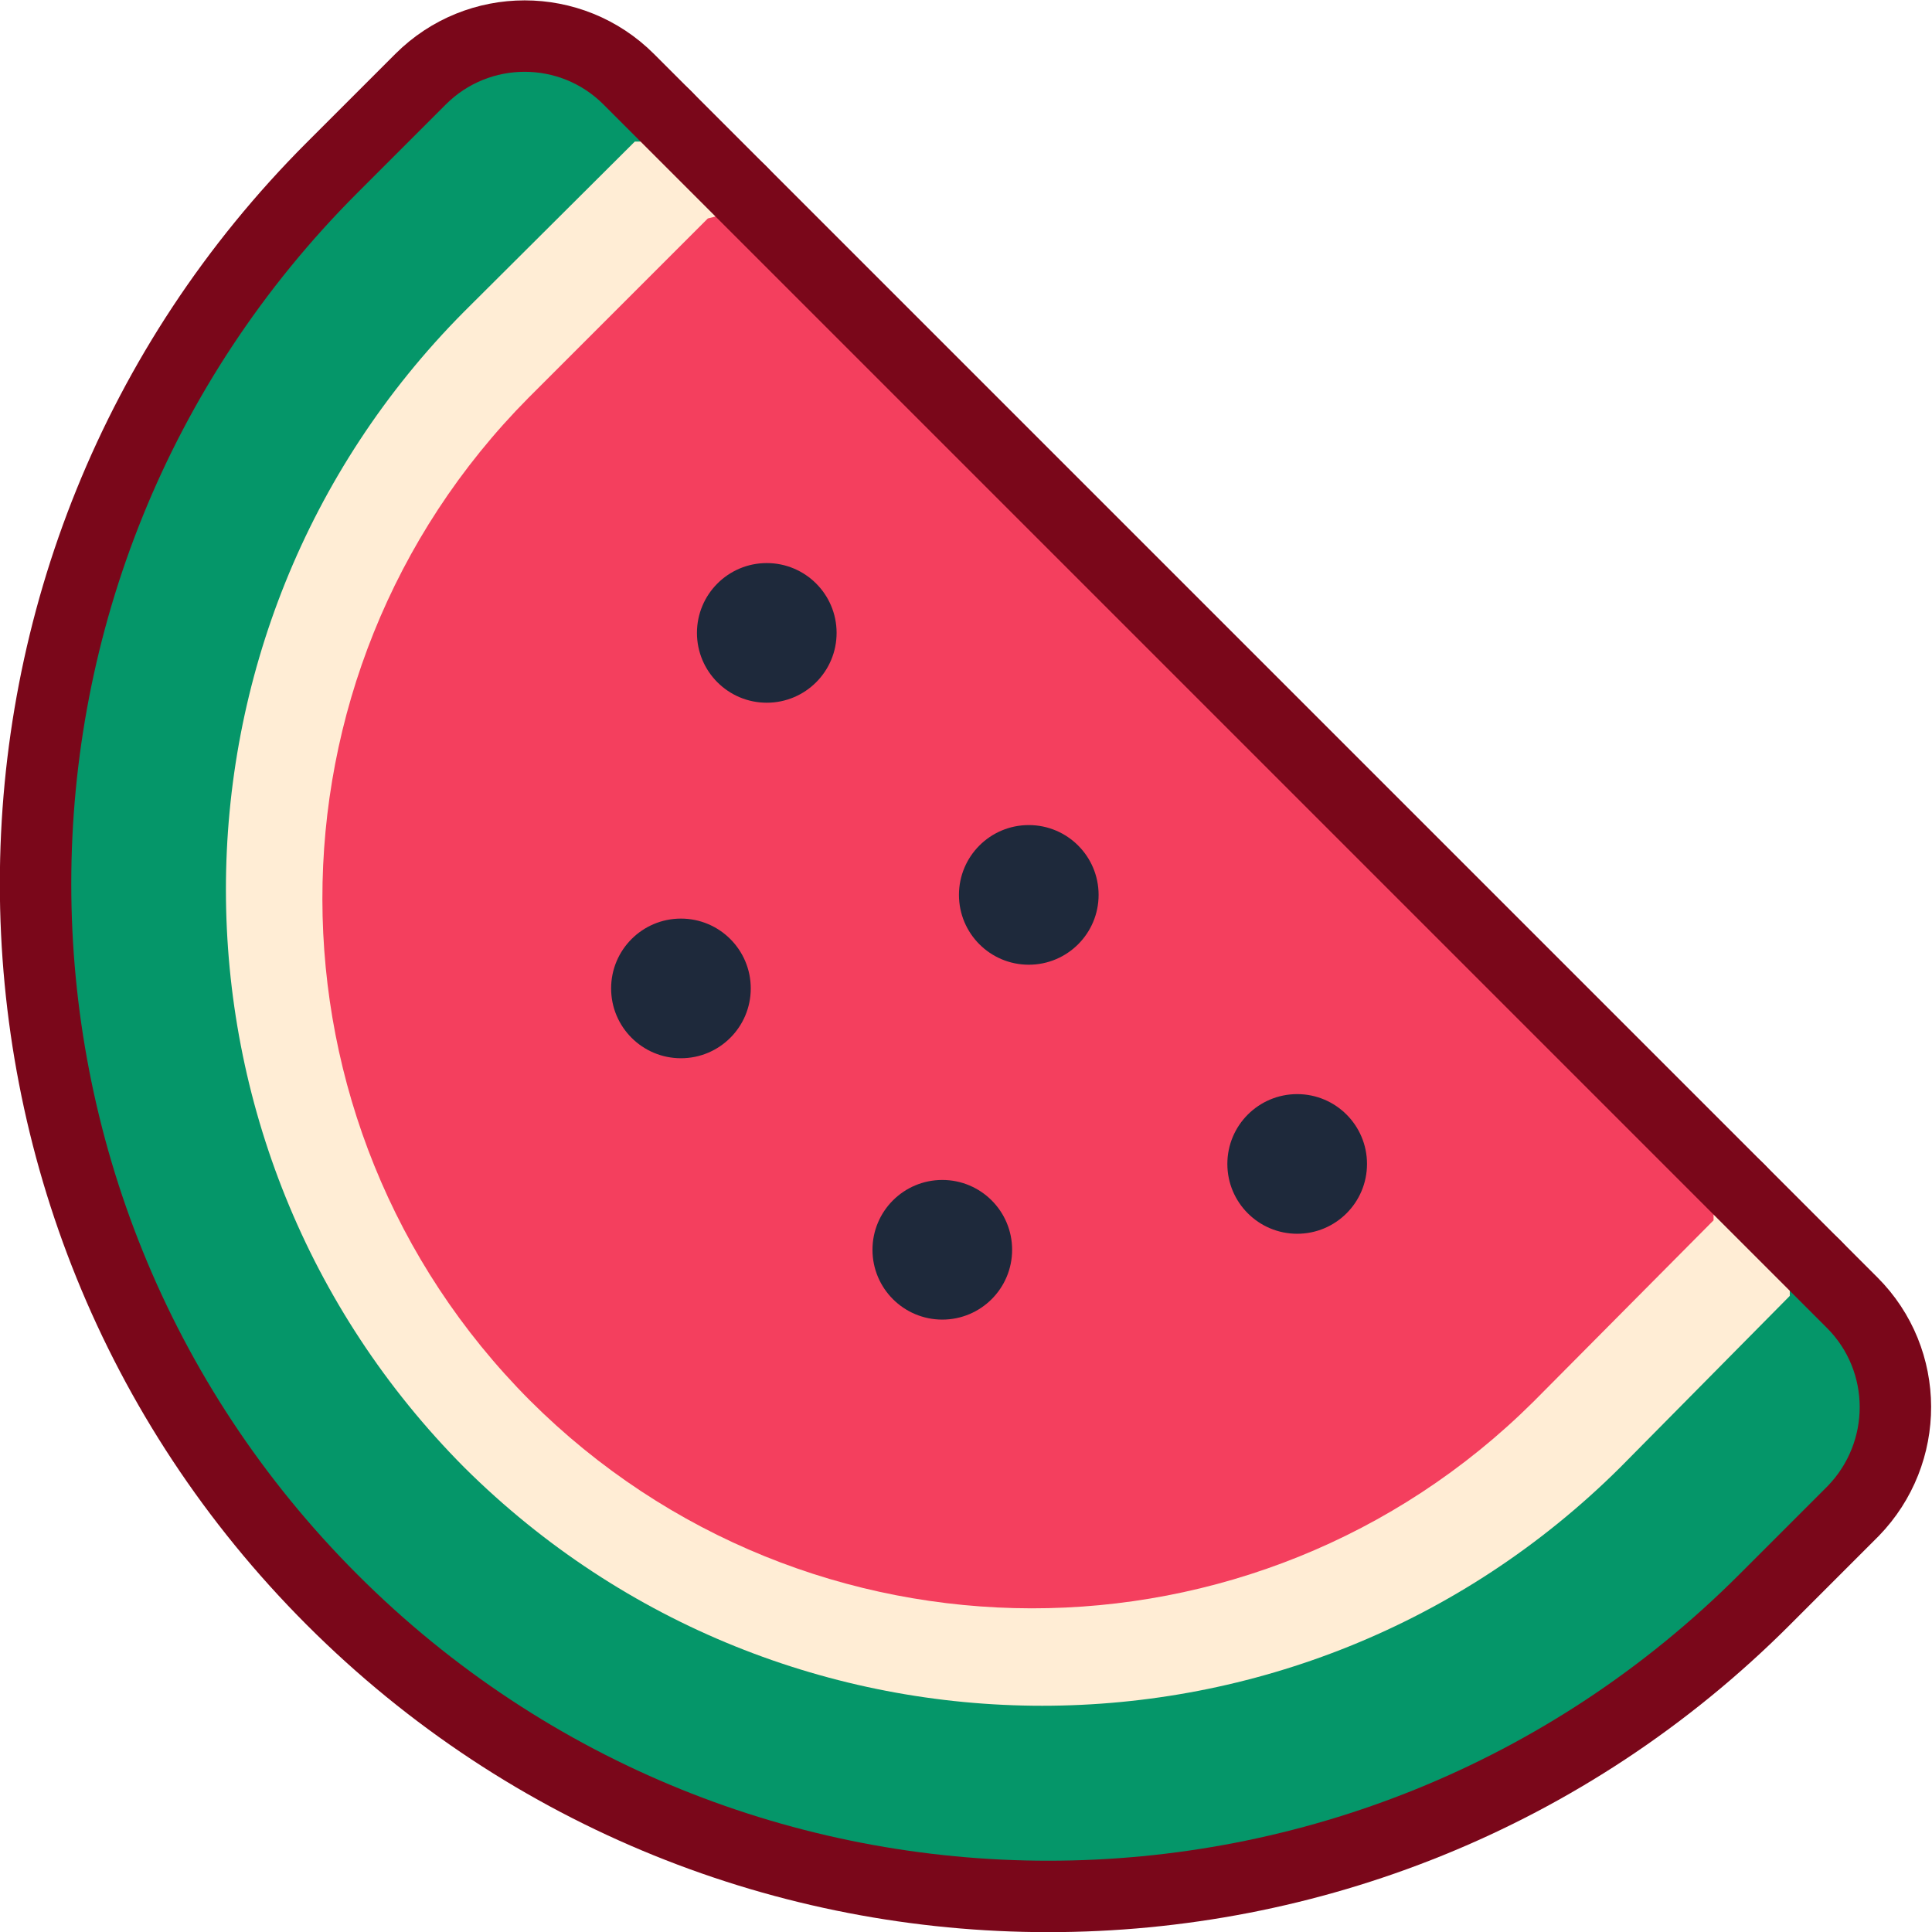
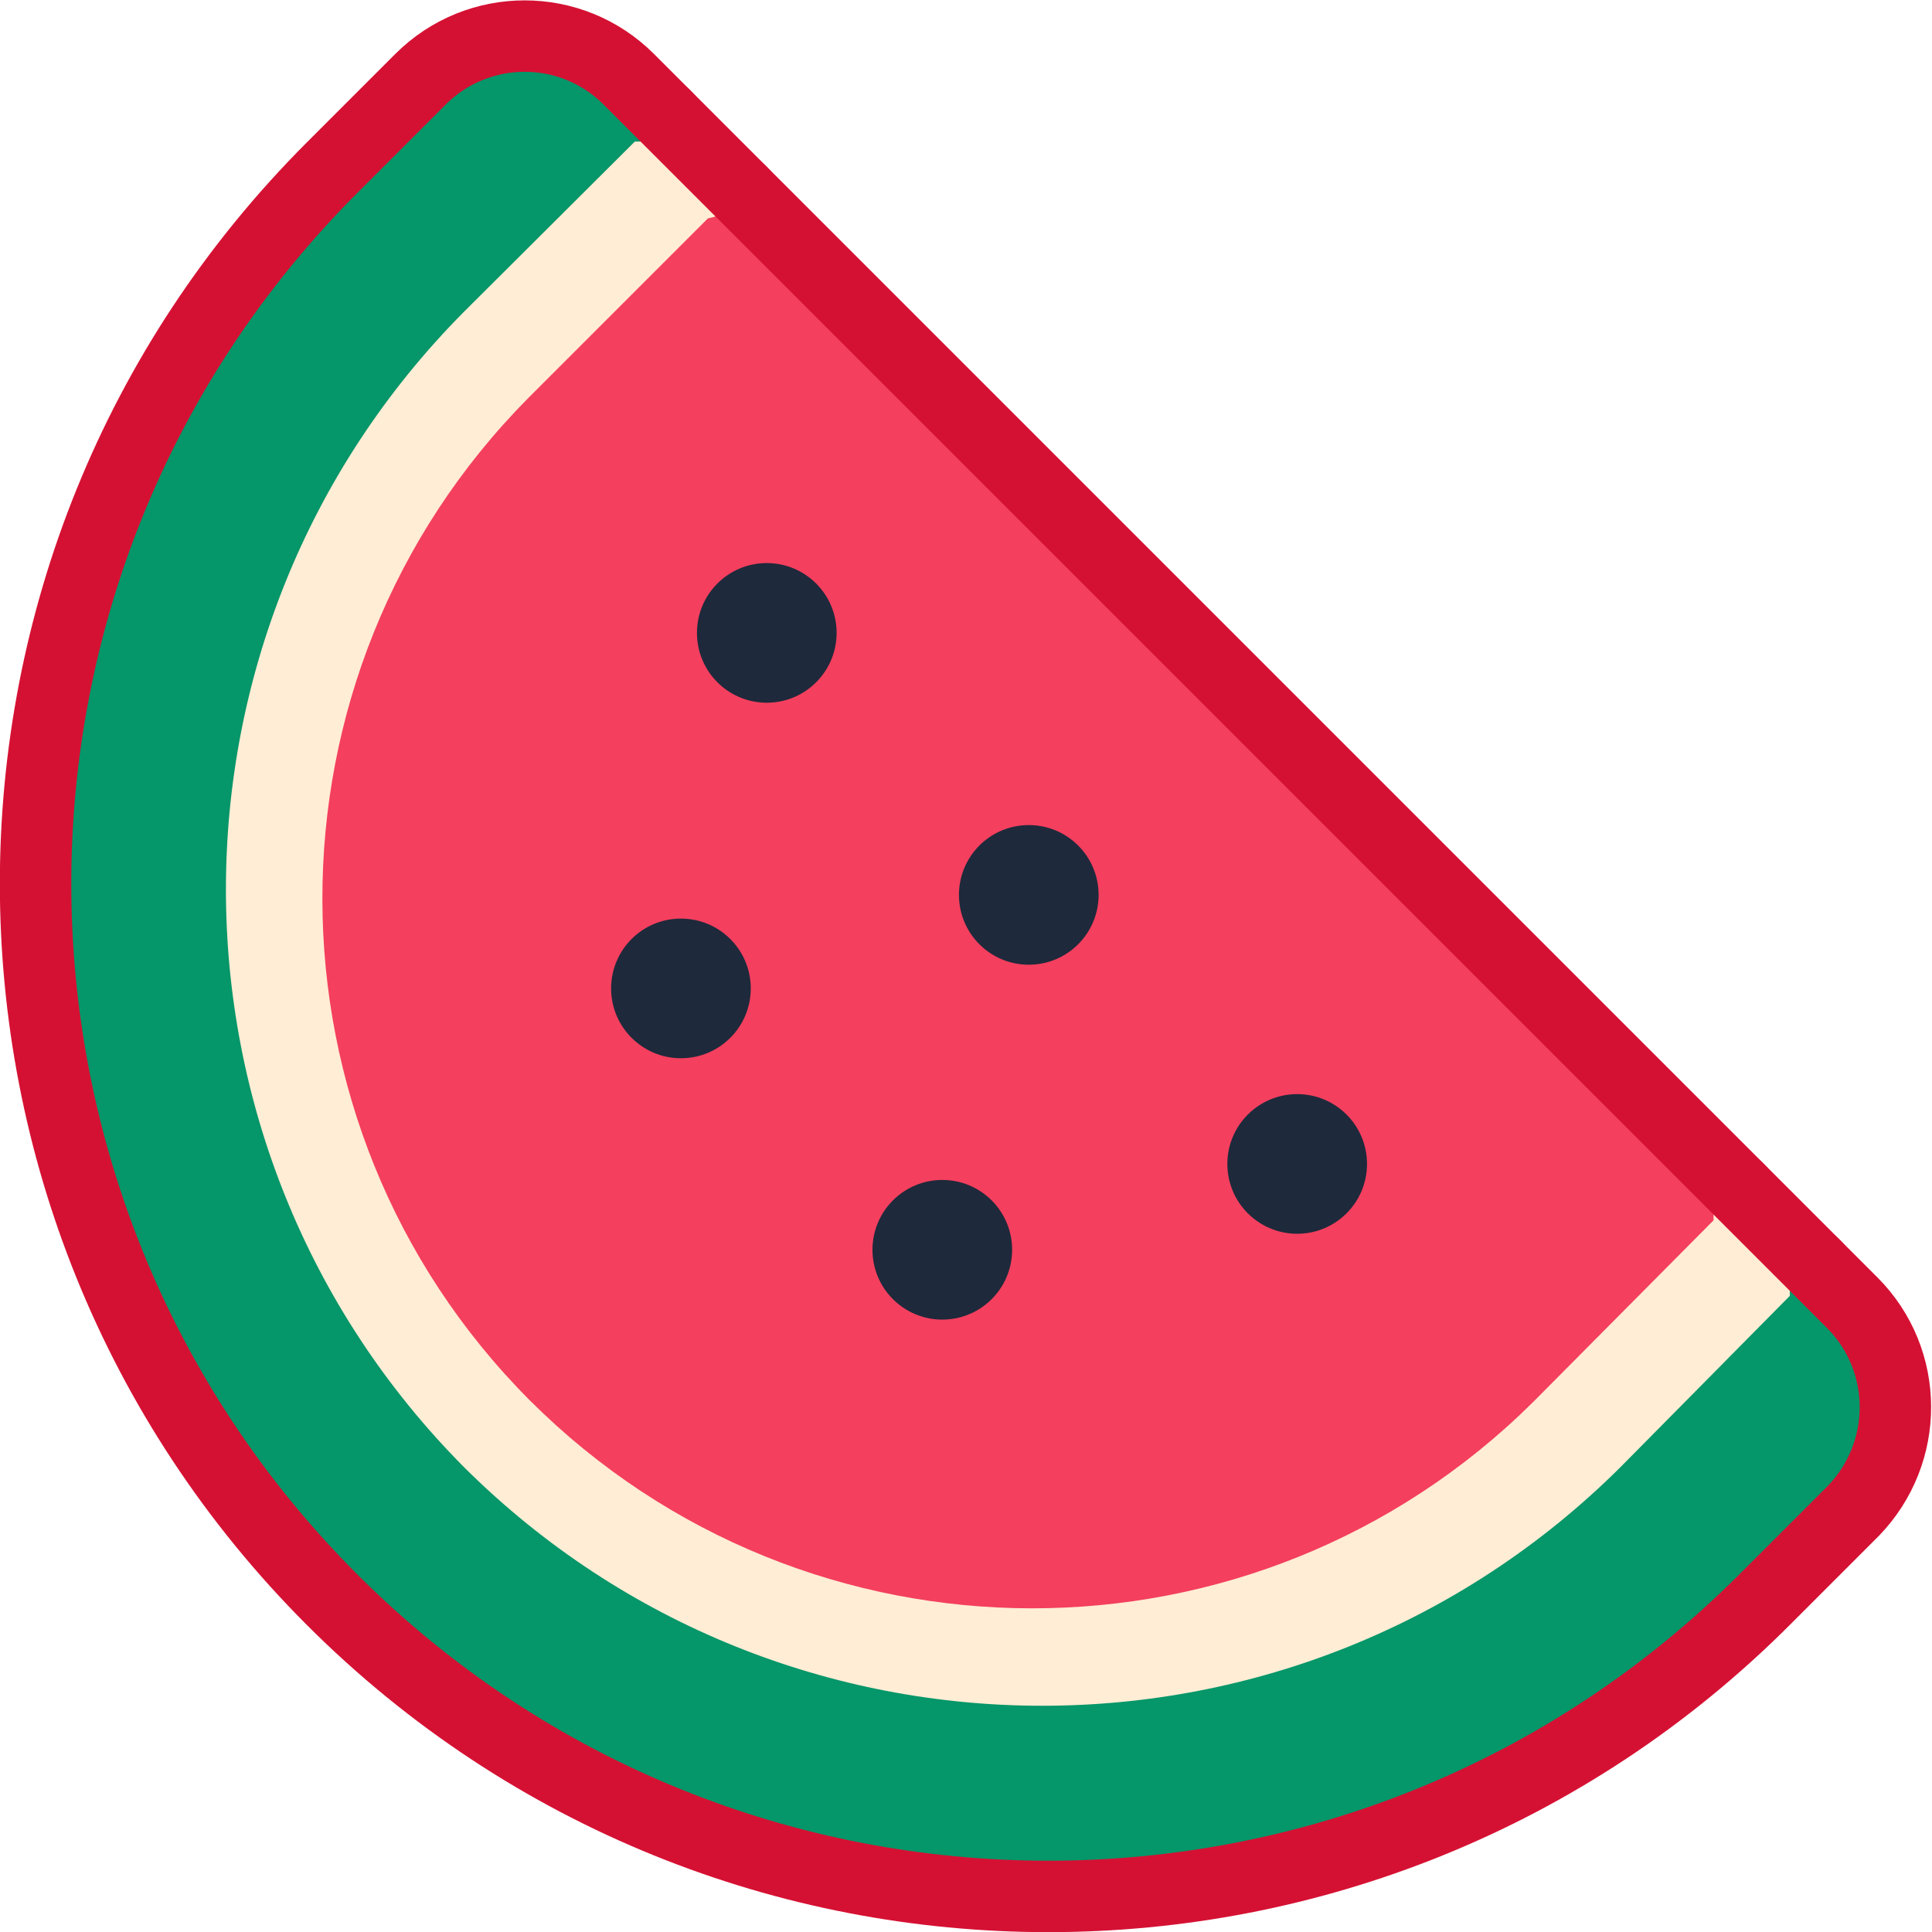
<svg xmlns="http://www.w3.org/2000/svg" width="30.15" height="30.16" fill="none" viewBox="0.89 0.88 30.15 30.16">
-   <g fill="#7a071a" stroke="#7a071a" stroke-linecap="round" stroke-linejoin="round" stroke-width="2.23">
+   <g fill="#d51133" stroke="#d51133" stroke-linecap="round" stroke-linejoin="round" stroke-width="2.23">
    <path d="m29.41 21.61-.58-.58c-5.68 5.68-17.94 0-17.94 0s-5.68-12.26 0-17.94l-.58-.58a1.74 1.74 0 0 0-2.46 0L6.47 3.89a15.25 15.25 0 1 0 21.57 21.57l1.38-1.38c.67-.69.67-1.79-.01-2.47" />
    <path d="M8.14 23.79a12.8 12.8 0 0 0 18.04 0l2.65-2.68v-.08l-1.19-1.19c-5.06 5.06-14.64 0-14.64 0S7 9.32 12.06 4.26l-1.17-1.17h-.09L8.13 5.75a12.8 12.8 0 0 0 .01 18.04" />
    <path d="M9.16 22.74a11.1 11.1 0 0 0 15.67.02l2.81-2.83v-.09L12.06 4.26l-.12.03-2.8 2.8a11.1 11.1 0 0 0 .02 15.65" />
    <path d="M13.95 10.76a1.09 1.09 0 1 1-2.18 0 1.09 1.09 0 0 1 2.18 0m-2.43 6.64a1.09 1.09 0 1 0 0-2.18 1.09 1.09 0 0 0 0 2.18m4.08 4.08a1.09 1.09 0 1 0 0-2.18 1.09 1.09 0 0 0 0 2.18m1.35-5.54a1.09 1.09 0 1 0 0-2.18 1.09 1.09 0 0 0 0 2.18m5.28 3.11a1.09 1.09 0 1 1-2.18 0 1.09 1.09 0 0 1 2.18 0" />
  </g>
  <path fill="#059669" d="m29.41 21.61-.58-.58c-5.68 5.68-17.94 0-17.94 0s-5.68-12.26 0-17.94l-.58-.58a1.74 1.74 0 0 0-2.46 0L6.47 3.89a15.25 15.25 0 1 0 21.57 21.57l1.38-1.38c.67-.69.67-1.79-.01-2.47" />
  <path fill="#ffedd5" d="M8.14 23.79a12.8 12.8 0 0 0 18.04 0l2.65-2.68v-.08l-1.19-1.19c-5.06 5.06-14.64 0-14.64 0S7 9.32 12.06 4.26l-1.17-1.17h-.09L8.13 5.75a12.8 12.8 0 0 0 .01 18.04" />
  <path fill="#f43f5e" d="M9.16 22.74a11.1 11.1 0 0 0 15.67.02l2.81-2.83v-.09L12.06 4.26l-.12.03-2.8 2.8a11.1 11.1 0 0 0 .02 15.65" />
  <path fill="#1e293b" d="M13.95 10.76a1.09 1.09 0 1 1-2.18 0 1.09 1.09 0 0 1 2.18 0m-2.43 6.64a1.09 1.09 0 1 0 0-2.18 1.09 1.09 0 0 0 0 2.18m4.08 4.08a1.09 1.09 0 1 0 0-2.18 1.09 1.09 0 0 0 0 2.18m1.35-5.54a1.09 1.09 0 1 0 0-2.18 1.09 1.09 0 0 0 0 2.18m5.28 3.11a1.09 1.09 0 1 1-2.18 0 1.09 1.09 0 0 1 2.18 0" />
</svg>
